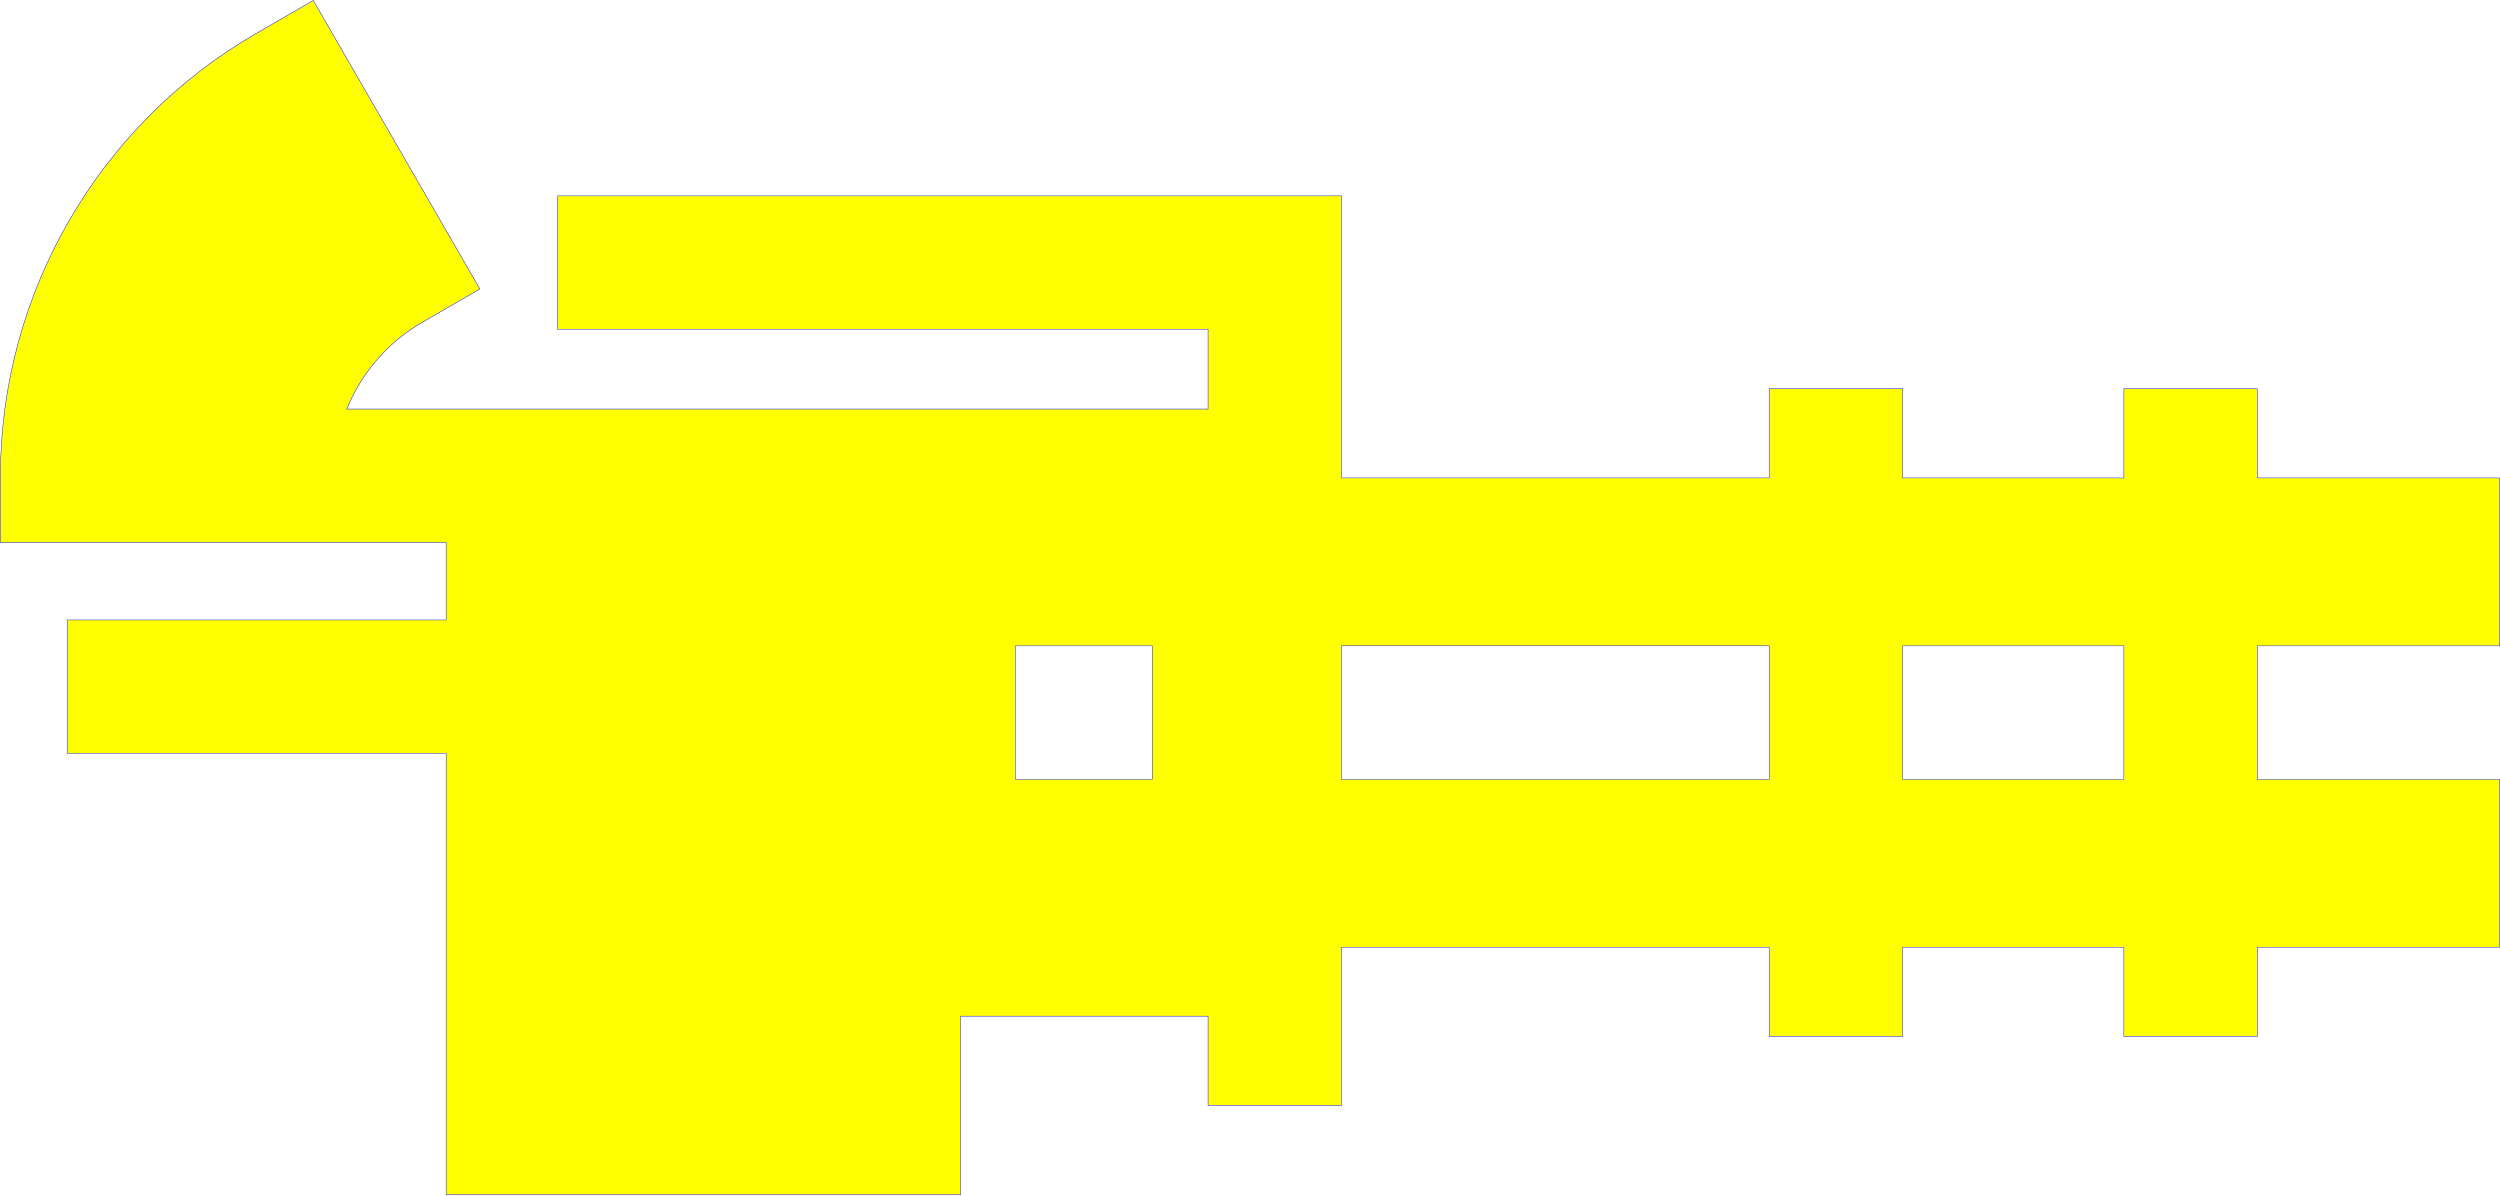
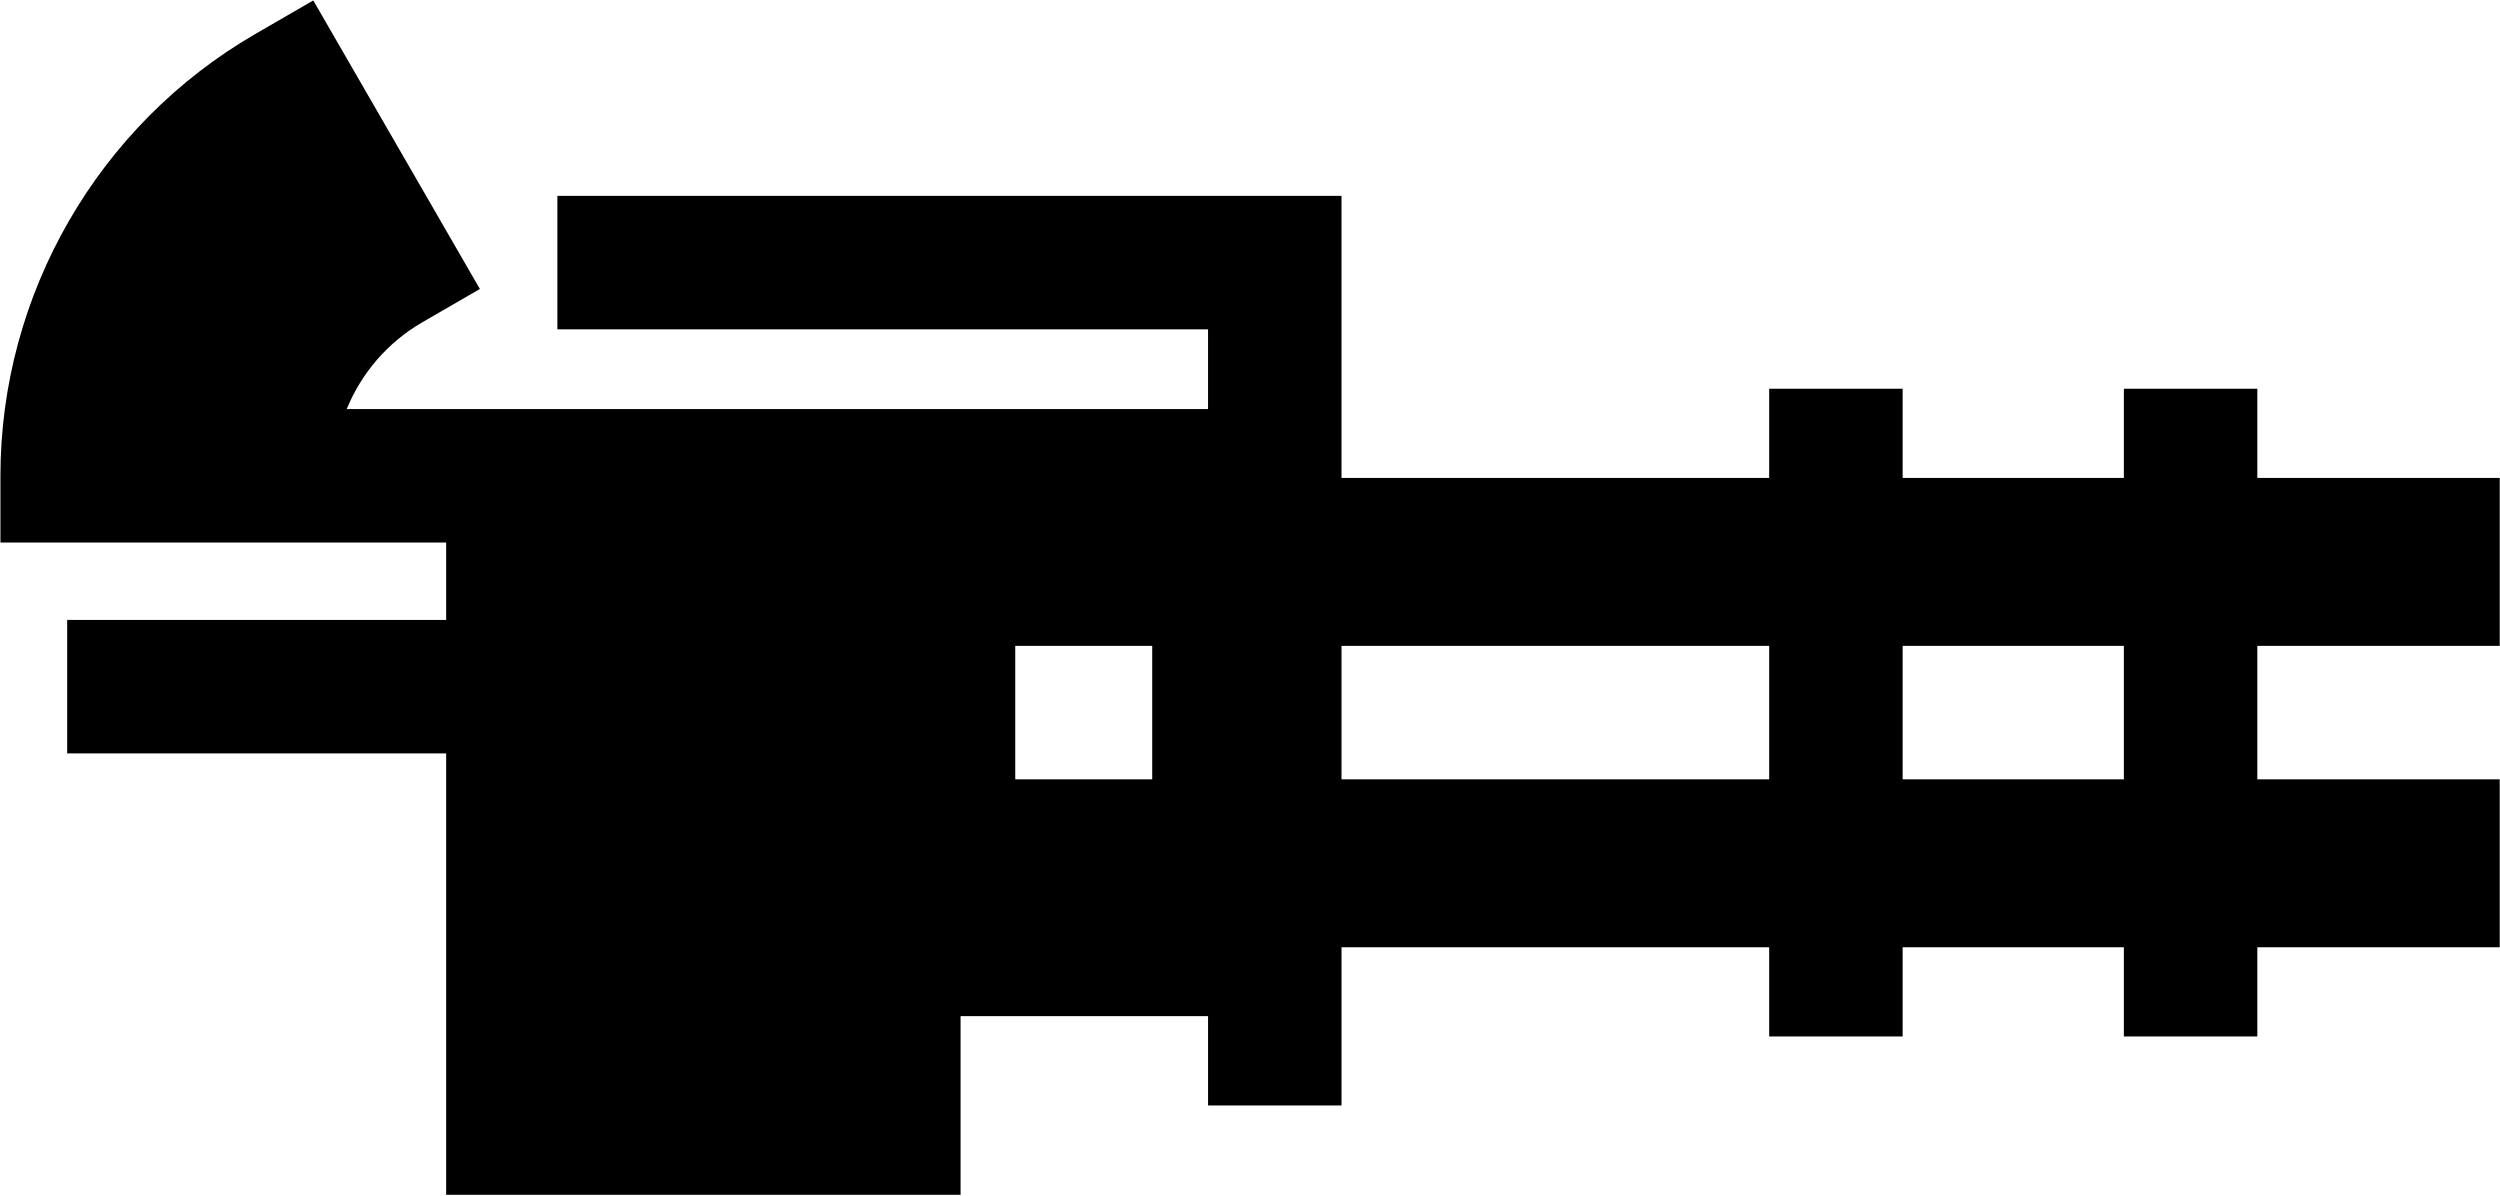
- <svg xmlns="http://www.w3.org/2000/svg" fill="#FFFF00" viewBox="-283.605 223.291 568.9 272">
-   <path d="M 285.228 438.85 l -0 -38.215 l -55.155 -0.001 l -0 -30.372 l 55.156 -0 l -0 -38.215 L 230.073 332.048 l -0 -20.293 l -30.372 0 l 0 20.293 l -50.34 0 l -0 -20.293 l -30.372 0 l 0 20.293 l -97.319 0 l -0 -15.675 l -0 -48.513 L -156.768 267.86 l 0 30.372 l 148.067 -0 l 0 18.142 l -56.317 0 L -95.389 316.374 L -166.891 316.373 l -15.187 0 l -22.626 0 c 3.337 -8.161 9.308 -15.176 17.168 -19.723 l 13.132 -7.599 L -212.316 223.391 l -13.156 7.613 c -35.797 20.711 -58.034 59.243 -58.033 100.555 l 0 15.187 l 15.187 -0 l 60.613 -0 l 25.628 -0 l 0 17.614 l -86.242 0 l 0 30.372 l 86.242 -0 l 0 100.452 l 117.06 -0 l -0 -40.657 l 56.317 -0 l 0 20.328 l 30.372 -0 l -0 -20.328 l -0 -15.675 l 97.319 -0 l 0 20.293 l 30.372 -0 L 149.361 438.85 l 50.34 -0 l 0 20.293 l 30.372 -0 L 230.073 438.85 L 285.228 438.85 z M -52.575 400.634 l -0 -30.372 l 31.169 -0 l 0 30.372 L -52.575 400.634 z M 21.671 400.633 l -0 -30.372 l 97.319 -0 l 0 30.372 L 21.671 400.633 z M 149.361 400.634 l -0 -30.372 l 50.34 -0 l 0 30.372 L 149.361 400.634 z" stroke="#0000FF" stroke-width="0.1" fill="FFFF00" />
+ <svg xmlns="http://www.w3.org/2000/svg" viewBox="-283.605 223.291 568.9 272">
+   <path d="M 285.228 438.85 l -0 -38.215 l -55.155 -0.001 l -0 -30.372 l 55.156 -0 l -0 -38.215 L 230.073 332.048 l -0 -20.293 l -30.372 0 l 0 20.293 l -50.34 0 l -0 -20.293 l -30.372 0 l 0 20.293 l -97.319 0 l -0 -15.675 l -0 -48.513 L -156.768 267.86 l 0 30.372 l 148.067 -0 l 0 18.142 l -56.317 0 L -95.389 316.374 L -166.891 316.373 l -15.187 0 l -22.626 0 c 3.337 -8.161 9.308 -15.176 17.168 -19.723 l 13.132 -7.599 L -212.316 223.391 l -13.156 7.613 c -35.797 20.711 -58.034 59.243 -58.033 100.555 l 0 15.187 l 15.187 -0 l 60.613 -0 l 25.628 -0 l 0 17.614 l -86.242 0 l 0 30.372 l 86.242 -0 l 0 100.452 l 117.06 -0 l -0 -40.657 l 56.317 -0 l 0 20.328 l 30.372 -0 l -0 -20.328 l -0 -15.675 l 97.319 -0 l 0 20.293 l 30.372 -0 L 149.361 438.85 l 50.34 -0 l 0 20.293 l 30.372 -0 L 230.073 438.85 L 285.228 438.85 z M -52.575 400.634 l -0 -30.372 l 31.169 -0 l 0 30.372 L -52.575 400.634 z M 21.671 400.633 l -0 -30.372 l 97.319 -0 l 0 30.372 L 21.671 400.633 z M 149.361 400.634 l -0 -30.372 l 50.34 -0 l 0 30.372 L 149.361 400.634 z" stroke-width="0.1" fill="FFFF00" />
</svg>
